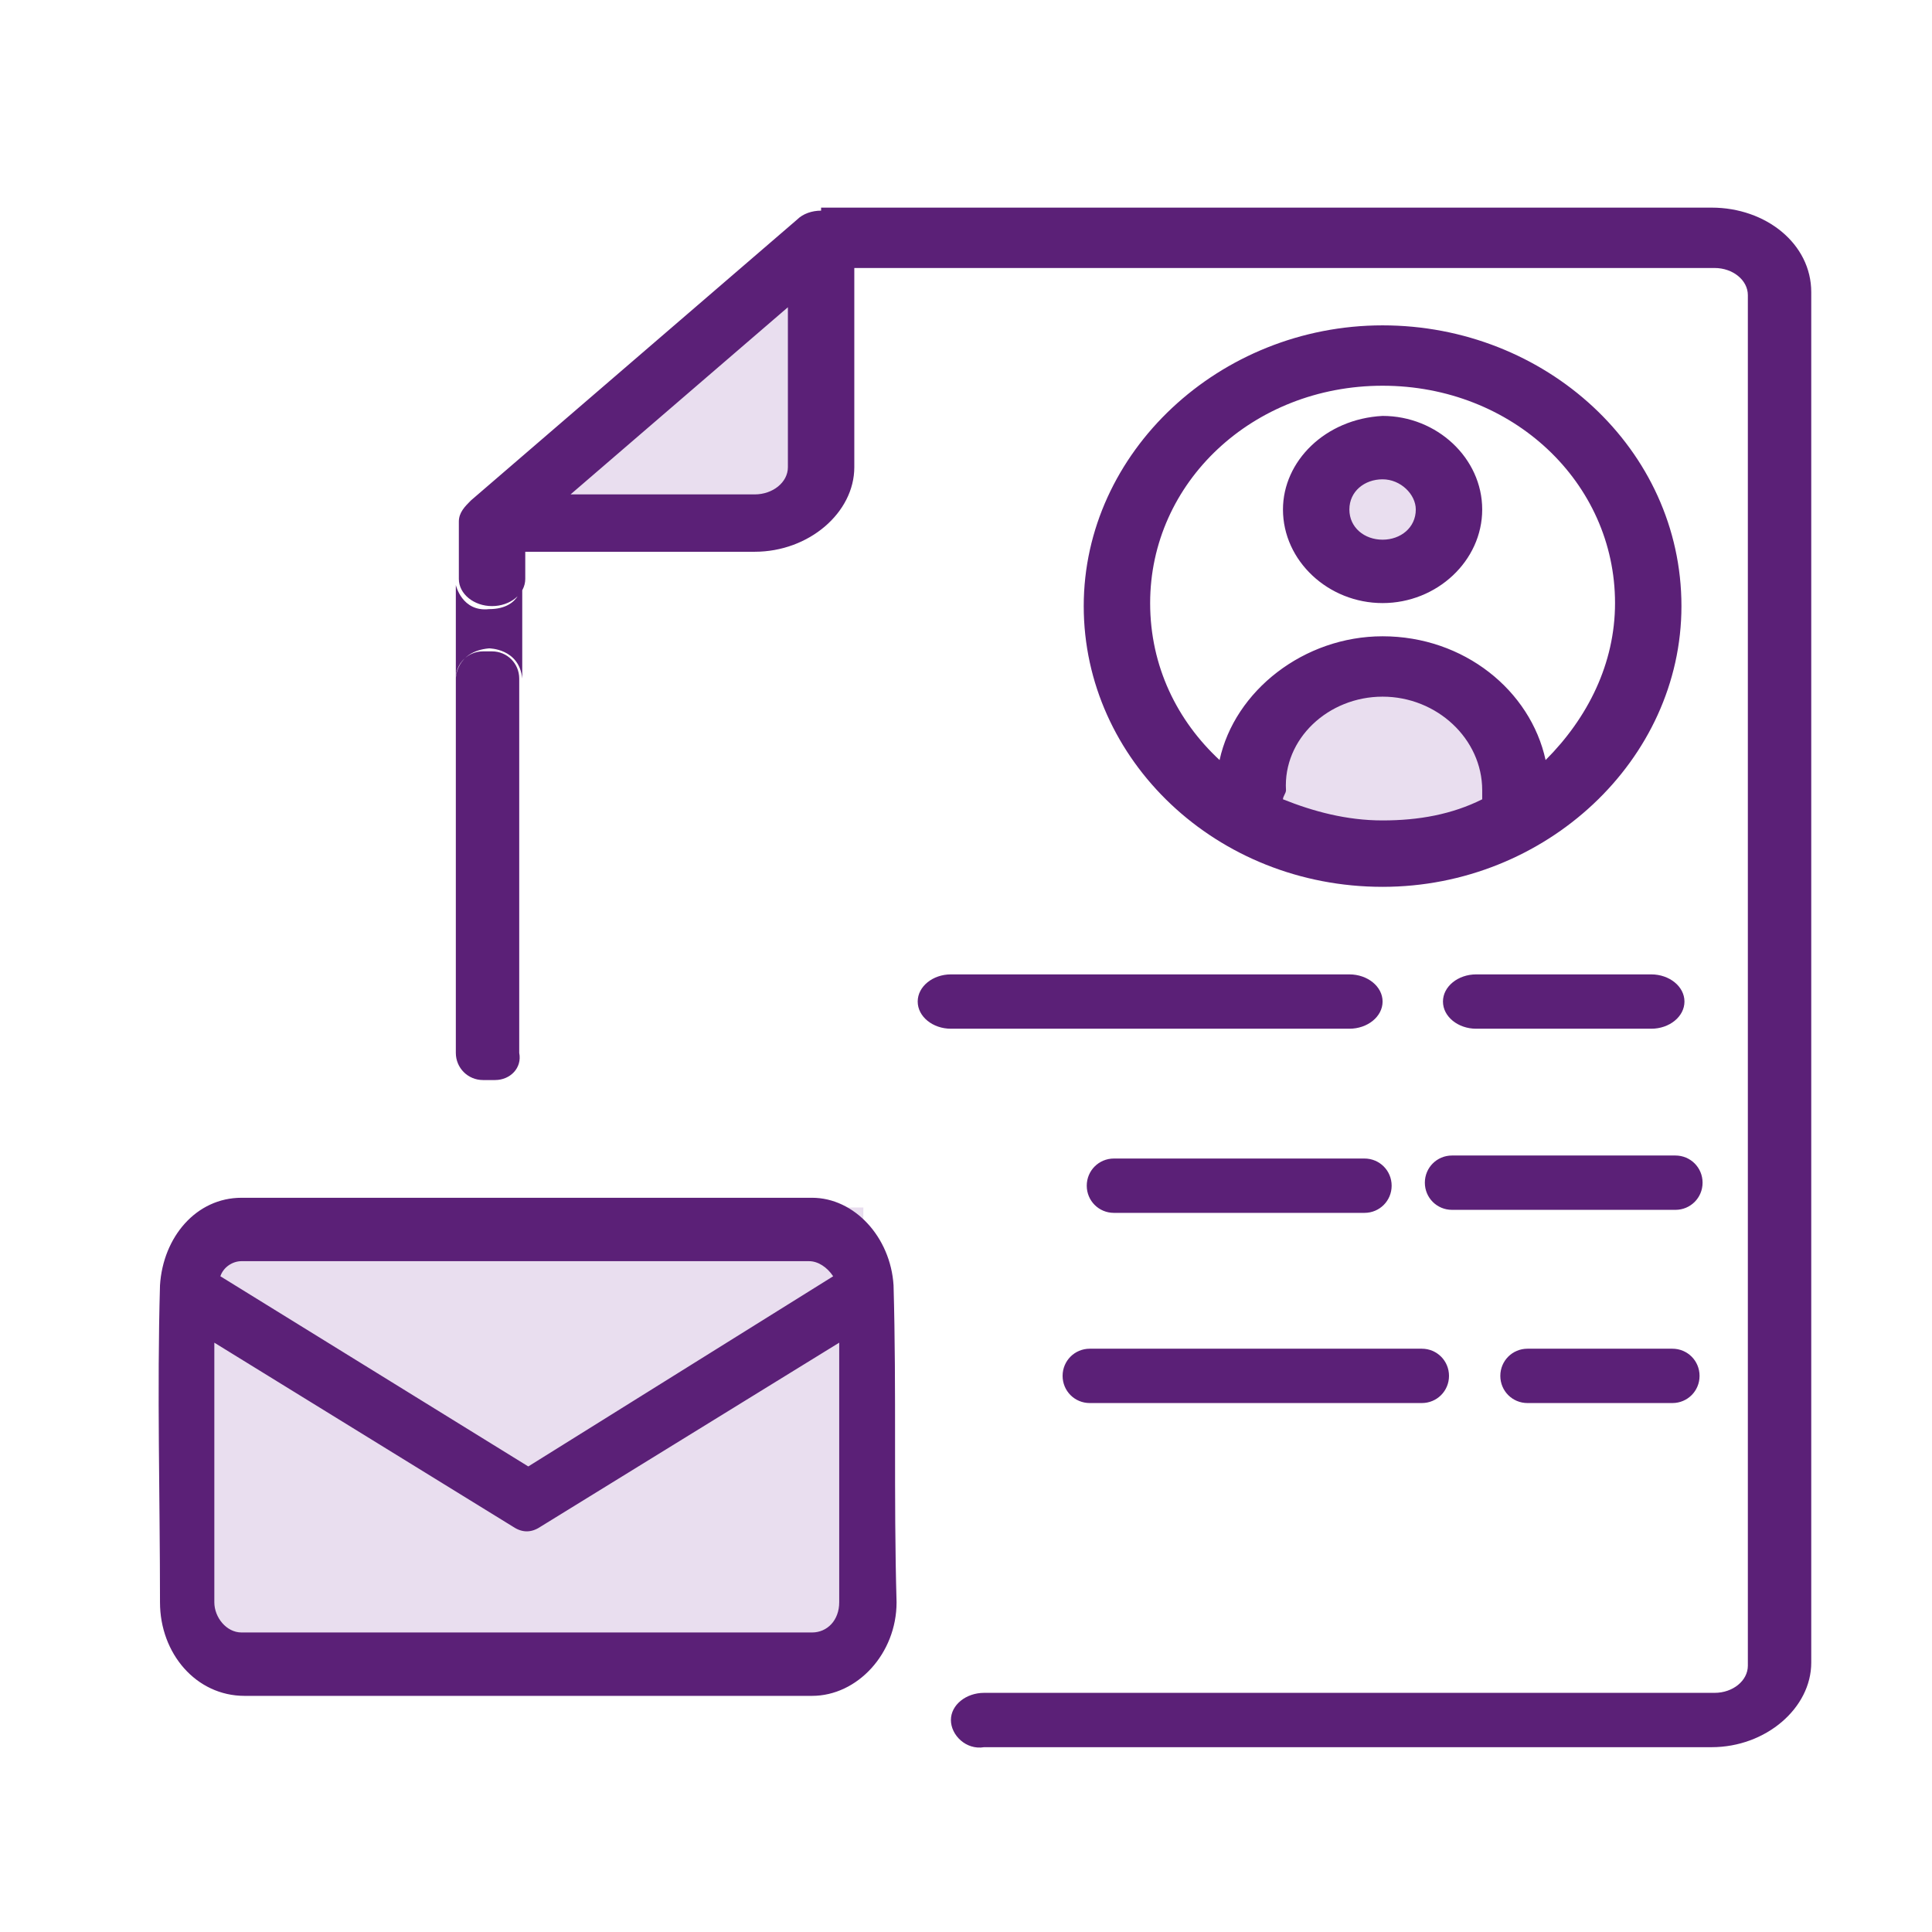
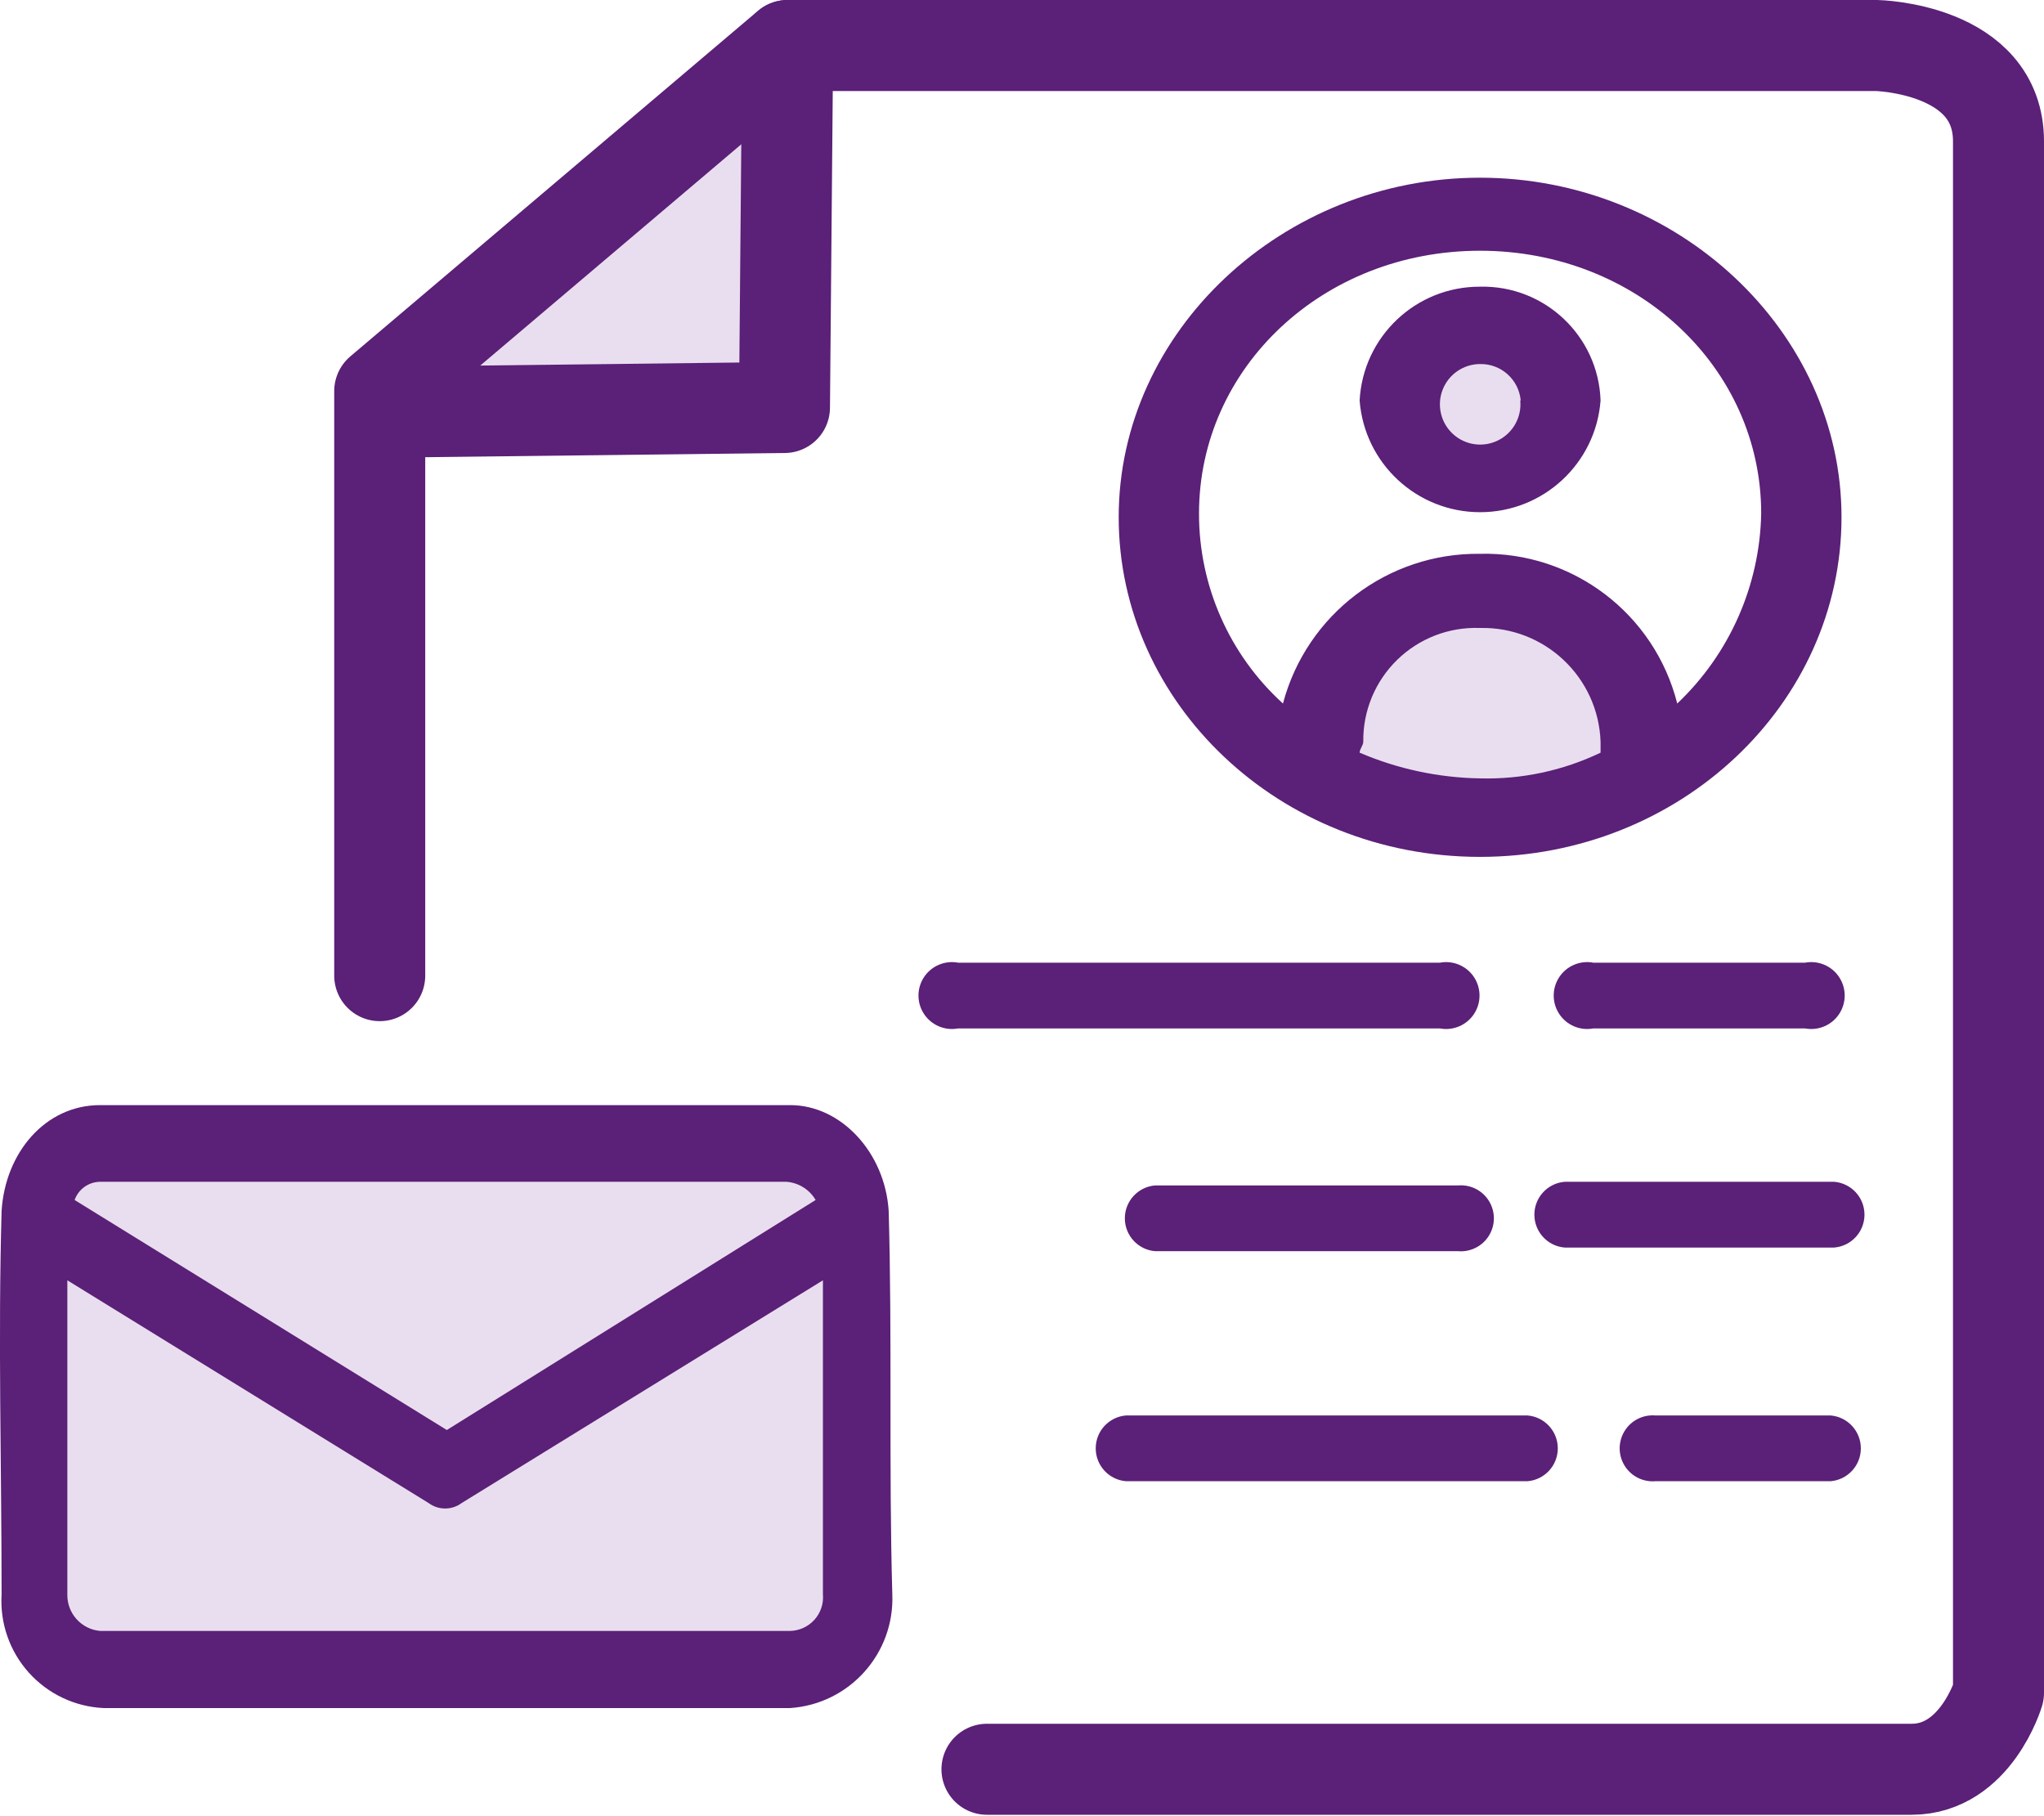
- <svg xmlns="http://www.w3.org/2000/svg" version="1.1" id="레이어_1" x="0px" y="0px" viewBox="0 0 64 64" style="enable-background:new 0 0 64 64;" xml:space="preserve">
-   <style type="text/css">
- 	.st0{fill-rule:evenodd;clip-rule:evenodd;fill:#E9DEEF;}
- 	.st1{fill:#E9DEEF;}
- 	.st2{fill:#5B2077;}
- 	.st3{display:none;}
- 	.st4{display:inline;}
- 	.st5{fill:none;stroke:#4C5159;stroke-width:2;stroke-miterlimit:10;}
- 	.st6{display:inline;fill:none;stroke:#4C5159;stroke-width:2;stroke-miterlimit:10;}
- 	.st7{display:inline;fill:none;stroke:#4C5159;stroke-width:2;stroke-miterlimit:10;stroke-dasharray:1.986,1.986;}
- 	.st8{display:inline;fill:none;stroke:#4C5159;stroke-width:2;stroke-miterlimit:10;stroke-dasharray:2;}
- 	.st9{fill:none;stroke:#4C5159;stroke-width:2;stroke-miterlimit:10;stroke-dasharray:2;}
- 	.st10{display:inline;fill:none;stroke:#4C5159;stroke-width:2;stroke-miterlimit:10;stroke-dasharray:3;}
- 	.st11{fill:none;stroke:#4C5159;stroke-width:2;stroke-miterlimit:10;stroke-dasharray:3;}
- 	.st12{fill:none;stroke:#5B2077;stroke-width:2;stroke-miterlimit:10;}
- 	.st13{fill:none;stroke:#4C5159;stroke-width:2;stroke-miterlimit:10;stroke-dasharray:1.986,1.986;}
- 	.st14{display:inline;fill:none;stroke:#5B2077;stroke-width:2;stroke-miterlimit:10;}
- 	.st15{display:inline;fill:none;stroke:#5B2077;stroke-width:2;stroke-miterlimit:10;stroke-dasharray:1.986,1.986;}
- 	.st16{display:inline;fill:none;stroke:#5B2077;stroke-width:2;stroke-miterlimit:10;stroke-dasharray:2;}
- 	.st17{fill:none;stroke:#5B2077;stroke-width:2;stroke-miterlimit:10;stroke-dasharray:2;}
- 	.st18{display:inline;fill:none;stroke:#5B2077;stroke-width:2;stroke-miterlimit:10;stroke-dasharray:3;}
- 	.st19{fill:none;stroke:#5B2077;stroke-width:2;stroke-miterlimit:10;stroke-dasharray:3;}
- 	.st20{fill:#E9DEEF;stroke:#5B2077;stroke-width:2;stroke-miterlimit:10;}
- 	.st21{fill:none;stroke:#5B2077;stroke-width:2;stroke-miterlimit:10;stroke-dasharray:1.986,1.986;}
- 	.st22{fill-rule:evenodd;clip-rule:evenodd;fill:#5B2077;}
- </style>
-   <path class="st0" d="M45.8,15.1c0,0,2.5,0.8,2,2.2c0,0-4.2,3-4.6,0.7L45.8,15.1z" />
-   <path class="st0" d="M41.6,26.1c0,0,1.2-4.3,4.4-3.7c0,0,3.9-0.2,4.1,4.3C50.1,26.6,44.4,29.2,41.6,26.1z" />
-   <path class="st0" d="M18.4,16.2c0.1,0,8-6.7,8-6.7v7.3l-8.4,0.1L18.4,16.2z" />
-   <rect x="6.8" y="40" class="st0" width="21.8" height="14.2" />
-   <g id="layer1_00000015313320415157854800000007621898851096002486_" transform="translate(0,-274.4222)">
-     <path id="path1153" class="st2" d="M29.6,317c-0.1-1.6-1.3-2.9-2.7-2.9H8c-1.5,0-2.6,1.3-2.7,2.9c-0.1,3.5,0,7,0,10.5   c0,1.7,1.2,3.1,2.8,3.1h18.8c1.5,0,2.8-1.4,2.8-3.1C29.6,324,29.7,320.5,29.6,317L29.6,317z M8,316.2h18.8c0.3,0,0.6,0.2,0.8,0.5   L17.5,323l-10.2-6.3C7.4,316.4,7.7,316.2,8,316.2z M7.1,318.9l9.9,6.1c0.3,0.2,0.6,0.2,0.9,0l9.9-6.1v8.6c0,0.6-0.4,1-0.9,1H8   c-0.5,0-0.9-0.5-0.9-1L7.1,318.9z M36.9,312.8c-0.5,0-0.9,0.4-0.9,0.9c0,0.5,0.4,0.9,0.9,0.9h8.3c0.5,0,0.9-0.4,0.9-0.9   c0-0.5-0.4-0.9-0.9-0.9H36.9z M48.1,312.7c-0.5,0-0.9,0.4-0.9,0.9c0,0.5,0.4,0.9,0.9,0.9h7.4c0.5,0,0.9-0.4,0.9-0.9   c0-0.5-0.4-0.9-0.9-0.9H48.1z M36.1,319.1c-0.5,0-0.9,0.4-0.9,0.9c0,0.5,0.4,0.9,0.9,0.9h11c0.5,0,0.9-0.4,0.9-0.9   c0-0.5-0.4-0.9-0.9-0.9H36.1z M50.6,319.1c-0.5,0-0.9,0.4-0.9,0.9c0,0.5,0.4,0.9,0.9,0.9h4.8c0.5,0,0.9-0.4,0.9-0.9   c0-0.5-0.4-0.9-0.9-0.9H50.6z M27.2,281.4c-0.3,0-0.6,0.1-0.8,0.3l-10.8,9.3c-0.2,0.2-0.4,0.4-0.4,0.7v1.9c0,0.5,0.5,0.9,1.1,0.9   c0.6,0,1.1-0.4,1.1-0.9v-0.9H25c1.8,0,3.3-1.3,3.3-2.8v-6.6h28.5c0.6,0,1.1,0.4,1.1,0.9v45.4c0,0.5-0.5,0.9-1.1,0.9H32.6   c-0.6,0-1.1,0.4-1.1,0.9c0,0.5,0.5,1,1.1,0.9h24.1c1.8,0,3.3-1.3,3.3-2.8v-45.4c0-1.6-1.5-2.8-3.3-2.8H27.2z M26.1,284.6v5.3   c0,0.5-0.5,0.9-1.1,0.9h-6.1L26.1,284.6z M45.8,285.2c-5.4,0-9.9,4.2-9.9,9.3c0,5.1,4.4,9.3,9.9,9.3c5.4,0,9.9-4.2,9.9-9.3   C55.7,289.3,51.2,285.2,45.8,285.2z M45.8,287.2c4.3,0,7.7,3.2,7.7,7.2c0,2-0.9,3.8-2.3,5.2c-0.5-2.3-2.7-4.1-5.4-4.1   c-2.6,0-4.9,1.8-5.4,4.1c-1.4-1.3-2.3-3.1-2.3-5.2C38.1,290.4,41.5,287.2,45.8,287.2z M42.5,291.3c0,1.7,1.5,3.1,3.3,3.1   c1.8,0,3.3-1.4,3.3-3.1c0-1.7-1.5-3.1-3.3-3.1C43.9,288.3,42.5,289.7,42.5,291.3z M46.9,291.3c0,0.6-0.5,1-1.1,1   c-0.6,0-1.1-0.4-1.1-1c0-0.6,0.5-1,1.1-1C46.4,290.3,46.9,290.8,46.9,291.3z M45.8,297.5c1.8,0,3.3,1.4,3.3,3.1c0,0.1,0,0.2,0,0.3   c-1,0.5-2.1,0.7-3.3,0.7c-1.2,0-2.3-0.3-3.3-0.7c0-0.1,0.1-0.2,0.1-0.3C42.5,298.9,44,297.5,45.8,297.5L45.8,297.5z M31.5,306.7   c-0.6,0-1.1,0.4-1.1,0.9c0,0.5,0.5,0.9,1.1,0.9h13.2c0.6,0,1.1-0.4,1.1-0.9c0-0.5-0.5-0.9-1.1-0.9H31.5z M48.9,306.7   c-0.6,0-1.1,0.4-1.1,0.9c0,0.5,0.5,0.9,1.1,0.9h5.8c0.6,0,1.1-0.4,1.1-0.9c0-0.5-0.5-0.9-1.1-0.9H48.9z M16.4,310.2H16   c-0.5,0-0.9-0.4-0.9-0.9v-12.4c0-0.5,0.4-0.9,0.9-0.9h0.3c0.5,0,0.9,0.4,0.9,0.9v12.4C17.3,309.8,16.9,310.2,16.4,310.2z    M15.1,293.8l0,3.1c0,0,0-0.9,1.1-1c0,0,1,0,1.1,1l0-3.2c0,0,0,0.9-1.1,0.9C15.3,294.7,15.1,293.8,15.1,293.8z" />
+ <svg xmlns="http://www.w3.org/2000/svg" id="레이어_1" data-name="레이어 1" viewBox="0 0 89.84 79.79">
+   <defs>
+     <style>.cls-1,.cls-2{fill:#e9deef;}.cls-1,.cls-5{fill-rule:evenodd;}.cls-3{fill:#5b2077;}.cls-4,.cls-5{fill:none;stroke:#5b2077;stroke-linecap:round;stroke-linejoin:round;stroke-width:4px;}</style>
+   </defs>
+   <path class="cls-1" d="M69.21,25.35s4,1.28,3.21,3.53c0,0-6.74,4.81-7.38,1.12Z" transform="translate(-4.16 -10.6)" />
+   <path class="cls-1" d="M62.47,43s1.93-6.9,7.07-5.94c0,0,6.25-.32,6.57,6.9C76.11,43.8,67,48,62.47,43Z" transform="translate(-4.16 -10.6)" />
+   <path class="cls-1" d="M23.12,27.35c.19,0,15.51-13,15.51-13V28.51l-16.28.19Z" transform="translate(-4.16 -10.6)" />
+   <rect class="cls-2" x="2.48" y="50.96" width="34.98" height="22.79" />
+   <g id="layer1">
+     <path id="path1153" class="cls-3" d="M43.22,63.82c-.16-2.56-2.09-4.65-4.33-4.65H8.56c-2.41,0-4.17,2.09-4.33,4.65-.16,5.62,0,11.24,0,16.85a4.71,4.71,0,0,0,4.49,5H38.89a4.82,4.82,0,0,0,4.49-5c-.16-5.61,0-11.23-.16-16.85ZM8.56,62.54H38.73a1.63,1.63,0,0,1,1.28.8L23.8,73.45,7.44,63.34A1.2,1.2,0,0,1,8.56,62.54ZM7.12,66.87,23,76.66a1.22,1.22,0,0,0,1.45,0l15.88-9.79v13.8a1.48,1.48,0,0,1-1.44,1.61H8.56a1.58,1.58,0,0,1-1.44-1.61ZM54.93,62.7a1.45,1.45,0,0,0,0,2.89H68.25a1.45,1.45,0,1,0,0-2.89Zm18-.16a1.45,1.45,0,0,0,0,2.89H84.78a1.45,1.45,0,0,0,0-2.89ZM53.65,72.81a1.45,1.45,0,0,0,0,2.89H71.3a1.45,1.45,0,0,0,0-2.89Zm23.27,0a1.45,1.45,0,1,0,0,2.89h7.7a1.45,1.45,0,0,0,0-2.89Zm-7.71-54.4c-8.66,0-15.88,6.74-15.88,14.92s7.06,14.93,15.88,14.93S85.1,41.52,85.1,33.33,77.88,18.41,69.21,18.41Zm0,3.21c6.9,0,12.36,5.14,12.36,11.55a11.82,11.82,0,0,1-3.69,8.35,8.72,8.72,0,0,0-8.67-6.58,8.85,8.85,0,0,0-8.66,6.58,11.26,11.26,0,0,1-3.69-8.35C56.86,26.76,62.31,21.62,69.21,21.62ZM63.92,28.2a5.31,5.31,0,0,0,10.59,0,5.18,5.18,0,0,0-5.3-5A5.28,5.28,0,0,0,63.92,28.2Zm7.06,0a1.77,1.77,0,1,1-1.77-1.6A1.76,1.76,0,0,1,71,28.2Zm-1.77,10a5.18,5.18,0,0,1,5.3,5v.48a11.55,11.55,0,0,1-5.3,1.13,14,14,0,0,1-5.29-1.13c0-.16.16-.32.16-.48a4.94,4.94,0,0,1,5.13-5ZM46.27,52.91a1.47,1.47,0,1,0,0,2.89H67.45a1.47,1.47,0,1,0,0-2.89Zm27.92,0a1.47,1.47,0,1,0,0,2.89H83.5a1.47,1.47,0,1,0,0-2.89Z" transform="translate(-4.16 -10.6)" />
  </g>
+   <path class="cls-4" d="M20.85,53.48V27.79L38.77,12.6H86.64S92,12.71,92,16.81V85s-1,3.36-3.82,3.36H47.54" transform="translate(-4.16 -10.6)" />
+   <polyline class="cls-5" points="34.62 2 34.48 17.91 18.19 18.1" />
</svg>
